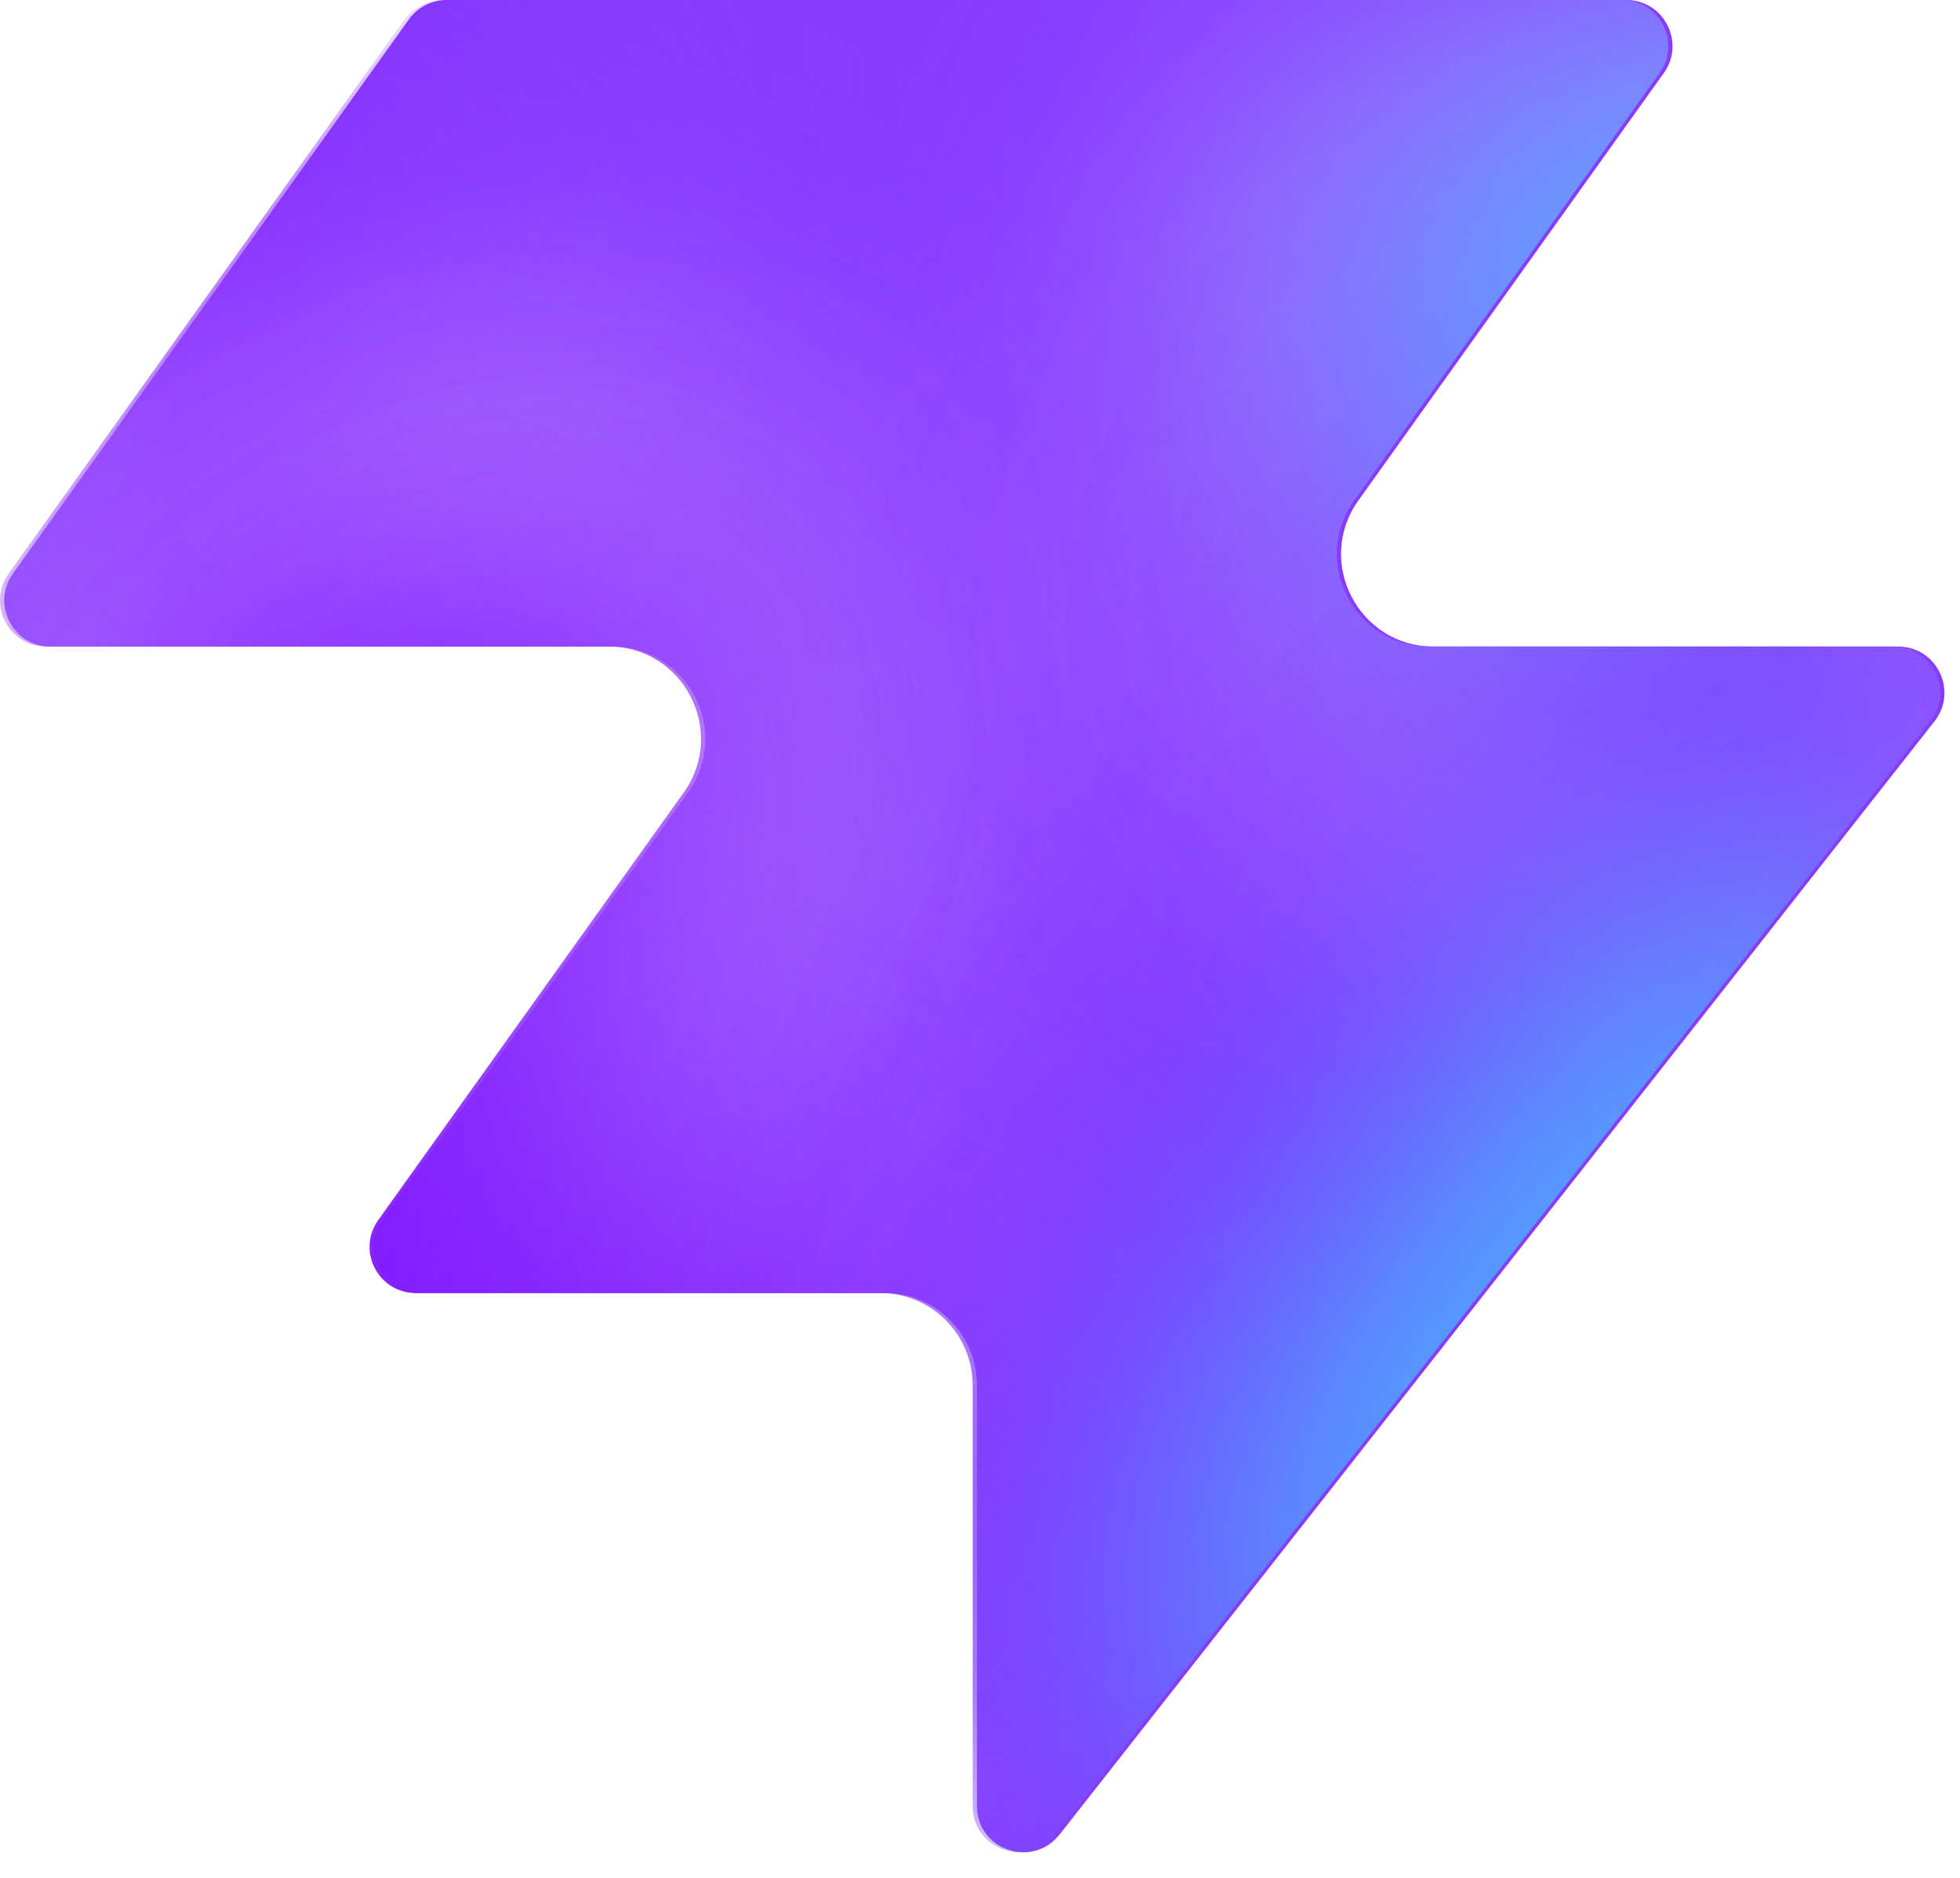
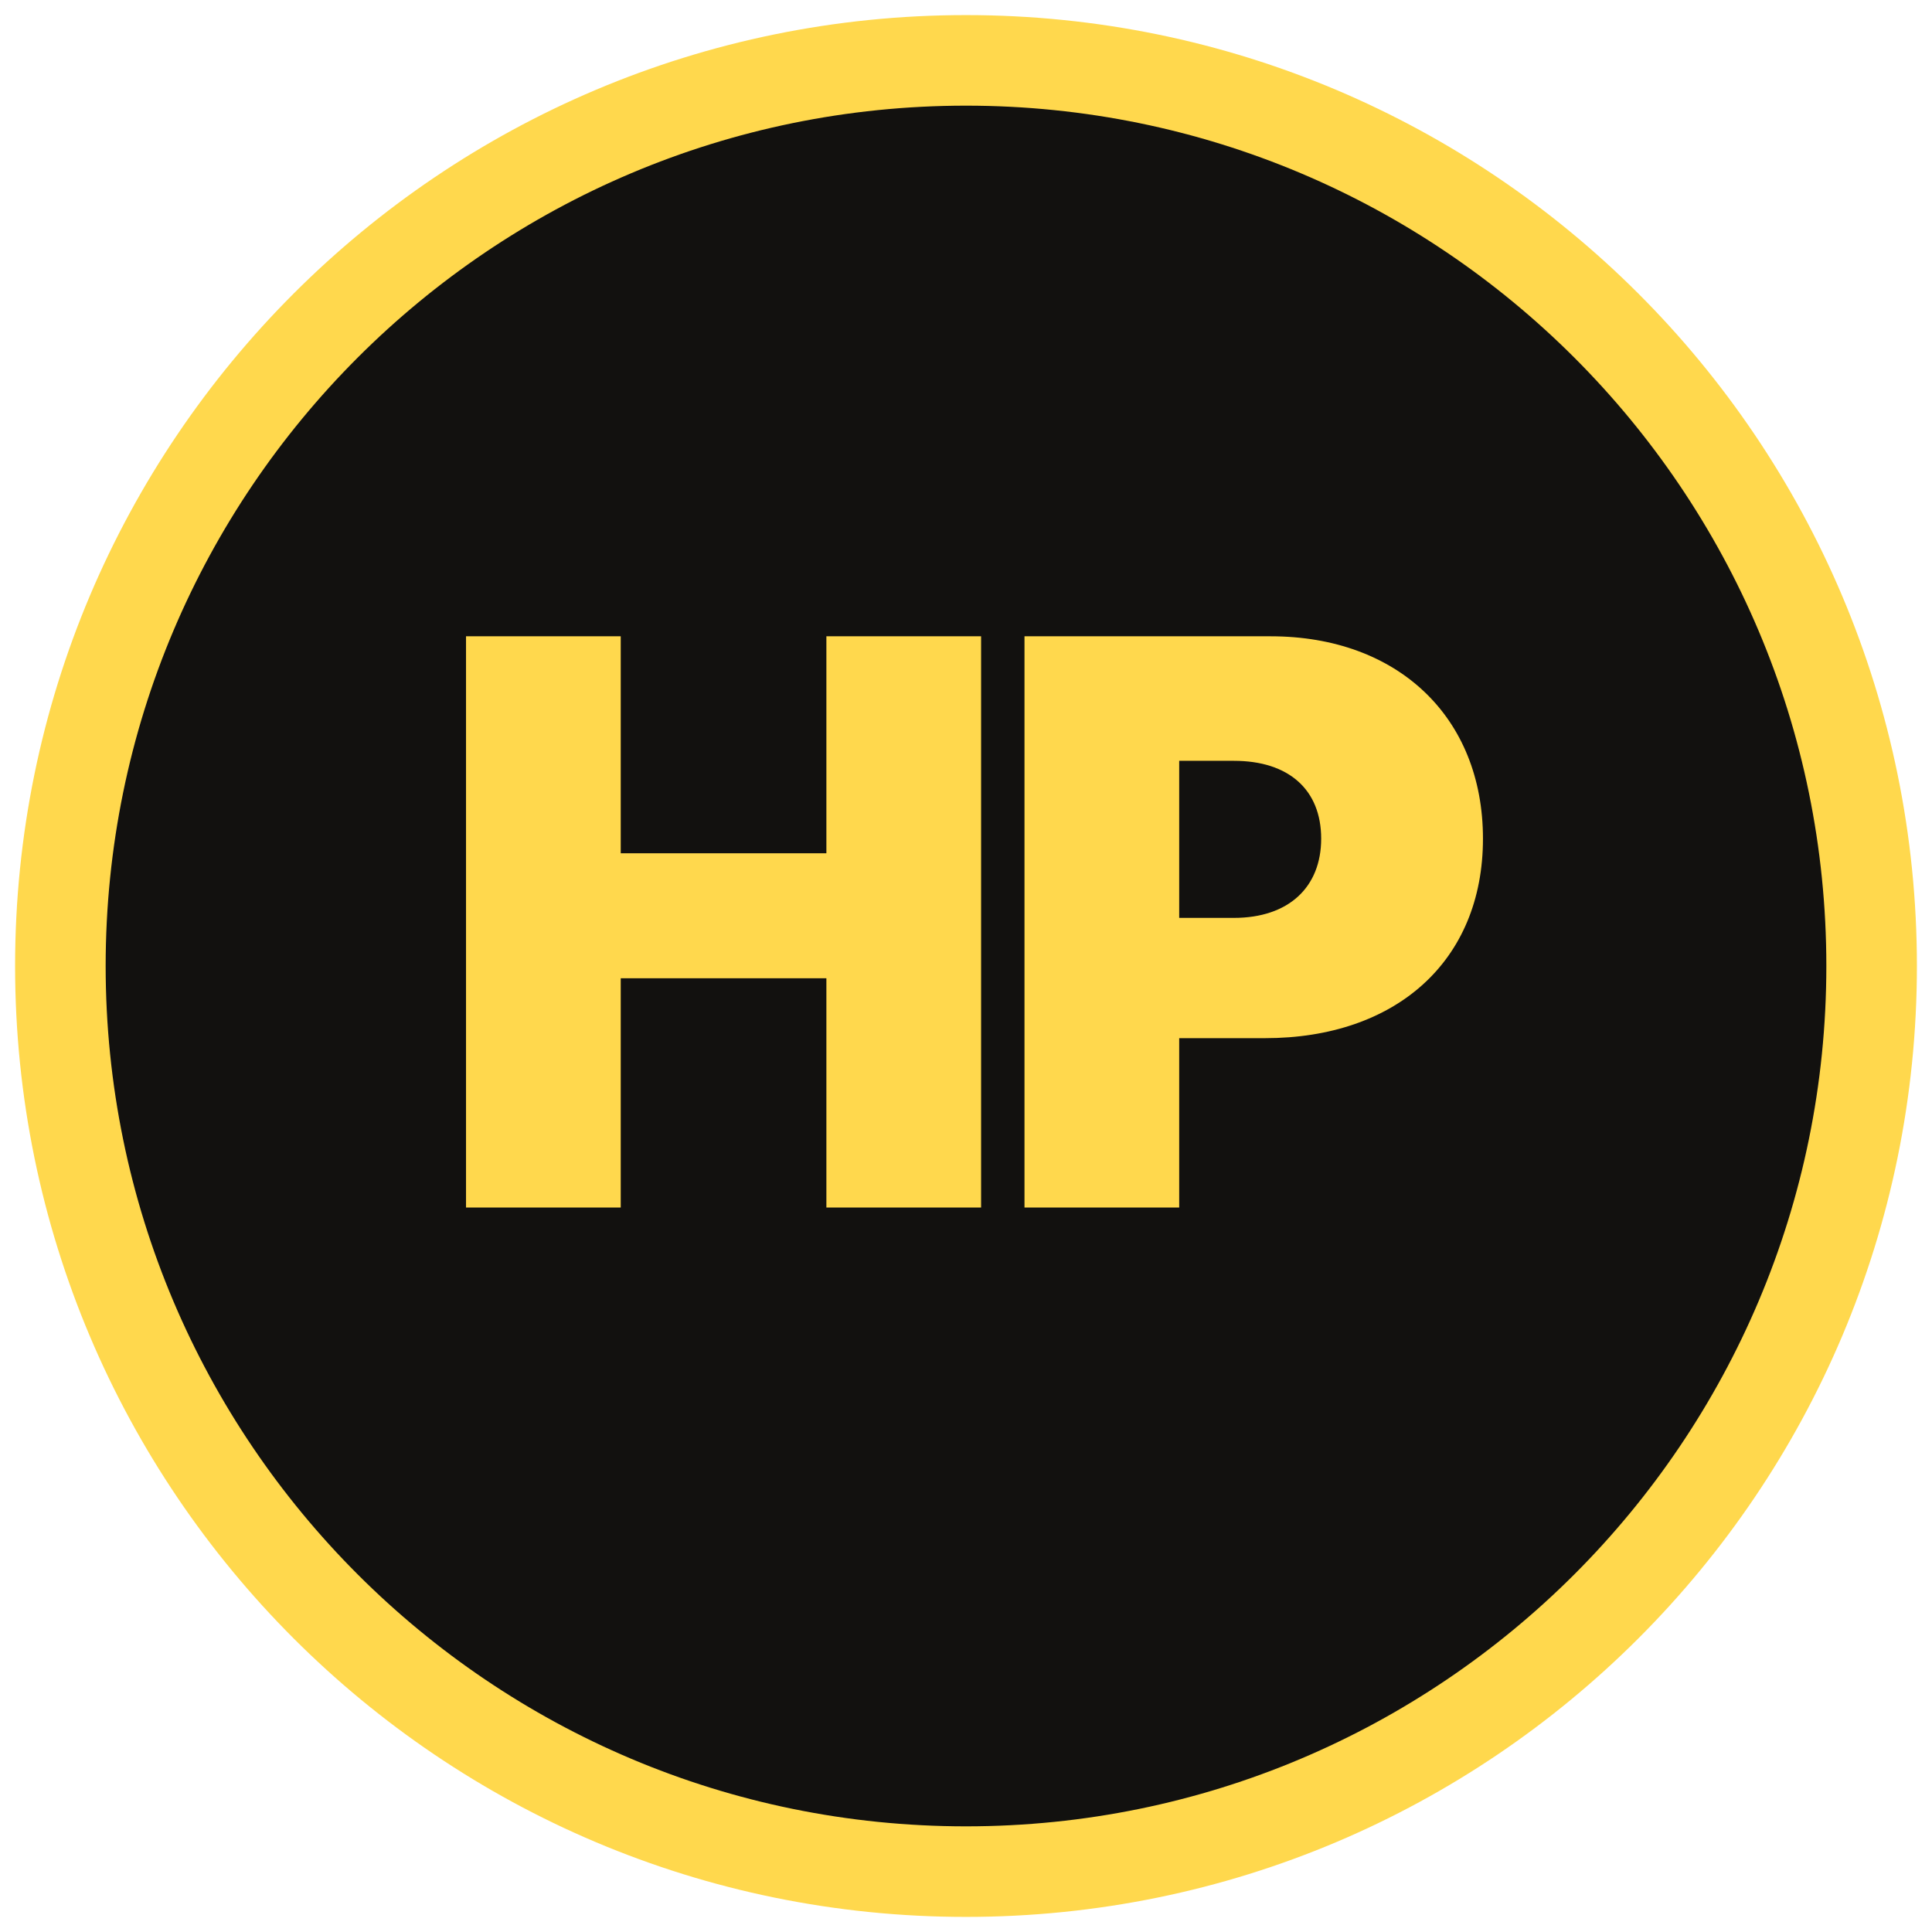
- <svg xmlns="http://www.w3.org/2000/svg" width="48" height="46" fill="none" viewBox="0 0 48 46">
-   <path fill="#863bff" d="M25.946 44.938c-.664.845-2.021.375-2.021-.698V33.937a2.26 2.26 0 0 0-2.262-2.262H10.287c-.92 0-1.456-1.04-.92-1.788l7.48-10.471c1.07-1.497 0-3.578-1.842-3.578H1.237c-.92 0-1.456-1.04-.92-1.788L10.013.474c.214-.297.556-.474.92-.474h28.894c.92 0 1.456 1.04.92 1.788l-7.48 10.471c-1.07 1.498 0 3.579 1.842 3.579h11.377c.943 0 1.473 1.088.89 1.83L25.947 44.94z" style="fill:#863bff;fill:color(display-p3 .525 .23 1);fill-opacity:1" />
-   <mask id="a" width="48" height="46" x="0" y="0" maskUnits="userSpaceOnUse" style="mask-type:alpha">
-     <path fill="#000" d="M25.842 44.938c-.664.844-2.021.375-2.021-.698V33.937a2.26 2.26 0 0 0-2.262-2.262H10.183c-.92 0-1.456-1.04-.92-1.788l7.48-10.471c1.07-1.498 0-3.579-1.842-3.579H1.133c-.92 0-1.456-1.04-.92-1.787L9.91.473c.214-.297.556-.474.92-.474h28.894c.92 0 1.456 1.04.92 1.788l-7.48 10.471c-1.07 1.498 0 3.578 1.842 3.578h11.377c.943 0 1.473 1.088.89 1.832L25.843 44.94z" style="fill:#000;fill-opacity:1" />
-   </mask>
-   <g mask="url(#a)">
-     <g filter="url(#b)">
-       <ellipse cx="5.508" cy="14.704" fill="#ede6ff" rx="5.508" ry="14.704" style="fill:#ede6ff;fill:color(display-p3 .927 .903 1);fill-opacity:1" transform="matrix(.00324 1 1 -.00324 -4.47 31.516)" />
-     </g>
-     <g filter="url(#c)">
-       <ellipse cx="10.399" cy="29.851" fill="#ede6ff" rx="10.399" ry="29.851" style="fill:#ede6ff;fill:color(display-p3 .927 .903 1);fill-opacity:1" transform="matrix(.00324 1 1 -.00324 -39.328 7.883)" />
-     </g>
-     <g filter="url(#d)">
-       <ellipse cx="5.508" cy="30.487" fill="#7e14ff" rx="5.508" ry="30.487" style="fill:#7e14ff;fill:color(display-p3 .492 .077 1);fill-opacity:1" transform="rotate(89.814 -25.913 -14.639)scale(1 -1)" />
-     </g>
-     <g filter="url(#e)">
-       <ellipse cx="5.508" cy="30.599" fill="#7e14ff" rx="5.508" ry="30.599" style="fill:#7e14ff;fill:color(display-p3 .492 .077 1);fill-opacity:1" transform="rotate(89.814 -32.644 -3.334)scale(1 -1)" />
-     </g>
-     <g filter="url(#f)">
-       <ellipse cx="5.508" cy="30.599" fill="#7e14ff" rx="5.508" ry="30.599" style="fill:#7e14ff;fill:color(display-p3 .492 .077 1);fill-opacity:1" transform="matrix(.00324 1 1 -.00324 -34.34 30.47)" />
-     </g>
-     <g filter="url(#g)">
-       <ellipse cx="14.072" cy="22.078" fill="#ede6ff" rx="14.072" ry="22.078" style="fill:#ede6ff;fill:color(display-p3 .927 .903 1);fill-opacity:1" transform="rotate(93.35 24.506 48.493)scale(-1 1)" />
-     </g>
-     <g filter="url(#h)">
-       <ellipse cx="3.47" cy="21.501" fill="#7e14ff" rx="3.47" ry="21.501" style="fill:#7e14ff;fill:color(display-p3 .492 .077 1);fill-opacity:1" transform="rotate(89.009 28.708 47.59)scale(-1 1)" />
-     </g>
-     <g filter="url(#i)">
-       <ellipse cx="3.47" cy="21.501" fill="#7e14ff" rx="3.47" ry="21.501" style="fill:#7e14ff;fill:color(display-p3 .492 .077 1);fill-opacity:1" transform="rotate(89.009 28.708 47.59)scale(-1 1)" />
-     </g>
-     <g filter="url(#j)">
-       <ellipse cx=".387" cy="8.972" fill="#7e14ff" rx="4.407" ry="29.108" style="fill:#7e14ff;fill:color(display-p3 .492 .077 1);fill-opacity:1" transform="rotate(39.51 .387 8.972)" />
-     </g>
-     <g filter="url(#k)">
-       <ellipse cx="47.523" cy="-6.092" fill="#7e14ff" rx="4.407" ry="29.108" style="fill:#7e14ff;fill:color(display-p3 .492 .077 1);fill-opacity:1" transform="rotate(37.892 47.523 -6.092)" />
-     </g>
-     <g filter="url(#l)">
-       <ellipse cx="41.412" cy="6.333" fill="#47bfff" rx="5.971" ry="9.665" style="fill:#47bfff;fill:color(display-p3 .28 .748 1);fill-opacity:1" transform="rotate(37.892 41.412 6.333)" />
-     </g>
-     <g filter="url(#m)">
-       <ellipse cx="-1.879" cy="38.332" fill="#7e14ff" rx="4.407" ry="29.108" style="fill:#7e14ff;fill:color(display-p3 .492 .077 1);fill-opacity:1" transform="rotate(37.892 -1.88 38.332)" />
-     </g>
-     <g filter="url(#n)">
-       <ellipse cx="-1.879" cy="38.332" fill="#7e14ff" rx="4.407" ry="29.108" style="fill:#7e14ff;fill:color(display-p3 .492 .077 1);fill-opacity:1" transform="rotate(37.892 -1.88 38.332)" />
-     </g>
-     <g filter="url(#o)">
-       <ellipse cx="35.651" cy="29.907" fill="#7e14ff" rx="4.407" ry="29.108" style="fill:#7e14ff;fill:color(display-p3 .492 .077 1);fill-opacity:1" transform="rotate(37.892 35.651 29.907)" />
-     </g>
-     <g filter="url(#p)">
-       <ellipse cx="38.418" cy="32.4" fill="#47bfff" rx="5.971" ry="15.297" style="fill:#47bfff;fill:color(display-p3 .28 .748 1);fill-opacity:1" transform="rotate(37.892 38.418 32.4)" />
-     </g>
-   </g>
-   <defs>
-     <filter id="b" width="60.045" height="41.654" x="-19.77" y="16.149" color-interpolation-filters="sRGB" filterUnits="userSpaceOnUse">
-       <feFlood flood-opacity="0" result="BackgroundImageFix" />
-       <feBlend in="SourceGraphic" in2="BackgroundImageFix" result="shape" />
-       <feGaussianBlur result="effect1_foregroundBlur_2002_17158" stdDeviation="7.659" />
-     </filter>
-     <filter id="c" width="90.34" height="51.437" x="-54.613" y="-7.533" color-interpolation-filters="sRGB" filterUnits="userSpaceOnUse">
-       <feFlood flood-opacity="0" result="BackgroundImageFix" />
-       <feBlend in="SourceGraphic" in2="BackgroundImageFix" result="shape" />
-       <feGaussianBlur result="effect1_foregroundBlur_2002_17158" stdDeviation="7.659" />
-     </filter>
-     <filter id="d" width="79.355" height="29.4" x="-49.64" y="2.03" color-interpolation-filters="sRGB" filterUnits="userSpaceOnUse">
-       <feFlood flood-opacity="0" result="BackgroundImageFix" />
-       <feBlend in="SourceGraphic" in2="BackgroundImageFix" result="shape" />
-       <feGaussianBlur result="effect1_foregroundBlur_2002_17158" stdDeviation="4.596" />
-     </filter>
-     <filter id="e" width="79.579" height="29.4" x="-45.045" y="20.029" color-interpolation-filters="sRGB" filterUnits="userSpaceOnUse">
-       <feFlood flood-opacity="0" result="BackgroundImageFix" />
-       <feBlend in="SourceGraphic" in2="BackgroundImageFix" result="shape" />
-       <feGaussianBlur result="effect1_foregroundBlur_2002_17158" stdDeviation="4.596" />
-     </filter>
-     <filter id="f" width="79.579" height="29.4" x="-43.513" y="21.178" color-interpolation-filters="sRGB" filterUnits="userSpaceOnUse">
-       <feFlood flood-opacity="0" result="BackgroundImageFix" />
-       <feBlend in="SourceGraphic" in2="BackgroundImageFix" result="shape" />
-       <feGaussianBlur result="effect1_foregroundBlur_2002_17158" stdDeviation="4.596" />
-     </filter>
-     <filter id="g" width="74.749" height="58.852" x="15.756" y="-17.901" color-interpolation-filters="sRGB" filterUnits="userSpaceOnUse">
-       <feFlood flood-opacity="0" result="BackgroundImageFix" />
-       <feBlend in="SourceGraphic" in2="BackgroundImageFix" result="shape" />
-       <feGaussianBlur result="effect1_foregroundBlur_2002_17158" stdDeviation="7.659" />
-     </filter>
-     <filter id="h" width="61.377" height="25.362" x="23.548" y="2.284" color-interpolation-filters="sRGB" filterUnits="userSpaceOnUse">
-       <feFlood flood-opacity="0" result="BackgroundImageFix" />
-       <feBlend in="SourceGraphic" in2="BackgroundImageFix" result="shape" />
-       <feGaussianBlur result="effect1_foregroundBlur_2002_17158" stdDeviation="4.596" />
-     </filter>
-     <filter id="i" width="61.377" height="25.362" x="23.548" y="2.284" color-interpolation-filters="sRGB" filterUnits="userSpaceOnUse">
-       <feFlood flood-opacity="0" result="BackgroundImageFix" />
-       <feBlend in="SourceGraphic" in2="BackgroundImageFix" result="shape" />
-       <feGaussianBlur result="effect1_foregroundBlur_2002_17158" stdDeviation="4.596" />
-     </filter>
-     <filter id="j" width="56.045" height="63.649" x="-27.636" y="-22.853" color-interpolation-filters="sRGB" filterUnits="userSpaceOnUse">
-       <feFlood flood-opacity="0" result="BackgroundImageFix" />
-       <feBlend in="SourceGraphic" in2="BackgroundImageFix" result="shape" />
-       <feGaussianBlur result="effect1_foregroundBlur_2002_17158" stdDeviation="4.596" />
-     </filter>
-     <filter id="k" width="54.814" height="64.646" x="20.116" y="-38.415" color-interpolation-filters="sRGB" filterUnits="userSpaceOnUse">
-       <feFlood flood-opacity="0" result="BackgroundImageFix" />
-       <feBlend in="SourceGraphic" in2="BackgroundImageFix" result="shape" />
-       <feGaussianBlur result="effect1_foregroundBlur_2002_17158" stdDeviation="4.596" />
-     </filter>
-     <filter id="l" width="33.541" height="35.313" x="24.641" y="-11.323" color-interpolation-filters="sRGB" filterUnits="userSpaceOnUse">
-       <feFlood flood-opacity="0" result="BackgroundImageFix" />
-       <feBlend in="SourceGraphic" in2="BackgroundImageFix" result="shape" />
-       <feGaussianBlur result="effect1_foregroundBlur_2002_17158" stdDeviation="4.596" />
-     </filter>
-     <filter id="m" width="54.814" height="64.646" x="-29.286" y="6.009" color-interpolation-filters="sRGB" filterUnits="userSpaceOnUse">
-       <feFlood flood-opacity="0" result="BackgroundImageFix" />
-       <feBlend in="SourceGraphic" in2="BackgroundImageFix" result="shape" />
-       <feGaussianBlur result="effect1_foregroundBlur_2002_17158" stdDeviation="4.596" />
-     </filter>
-     <filter id="n" width="54.814" height="64.646" x="-29.286" y="6.009" color-interpolation-filters="sRGB" filterUnits="userSpaceOnUse">
-       <feFlood flood-opacity="0" result="BackgroundImageFix" />
-       <feBlend in="SourceGraphic" in2="BackgroundImageFix" result="shape" />
-       <feGaussianBlur result="effect1_foregroundBlur_2002_17158" stdDeviation="4.596" />
-     </filter>
-     <filter id="o" width="54.814" height="64.646" x="8.244" y="-2.416" color-interpolation-filters="sRGB" filterUnits="userSpaceOnUse">
-       <feFlood flood-opacity="0" result="BackgroundImageFix" />
-       <feBlend in="SourceGraphic" in2="BackgroundImageFix" result="shape" />
-       <feGaussianBlur result="effect1_foregroundBlur_2002_17158" stdDeviation="4.596" />
-     </filter>
-     <filter id="p" width="39.409" height="43.623" x="18.713" y="10.588" color-interpolation-filters="sRGB" filterUnits="userSpaceOnUse">
-       <feFlood flood-opacity="0" result="BackgroundImageFix" />
-       <feBlend in="SourceGraphic" in2="BackgroundImageFix" result="shape" />
-       <feGaussianBlur result="effect1_foregroundBlur_2002_17158" stdDeviation="4.596" />
-     </filter>
-   </defs>
+ <svg xmlns="http://www.w3.org/2000/svg" viewBox="0 0 64 64" width="64" height="64">
+   <circle cx="32" cy="32" r="30" fill="#12110F" stroke="#FFD84D" stroke-width="3" />
+   <text x="32" y="40" text-anchor="middle" fill="#FFD84D" font-family="system-ui, -apple-system, 'Bricolage Grotesque', 'Arial Black', sans-serif" font-weight="900" font-size="26" letter-spacing="-1">HP</text>
</svg>
